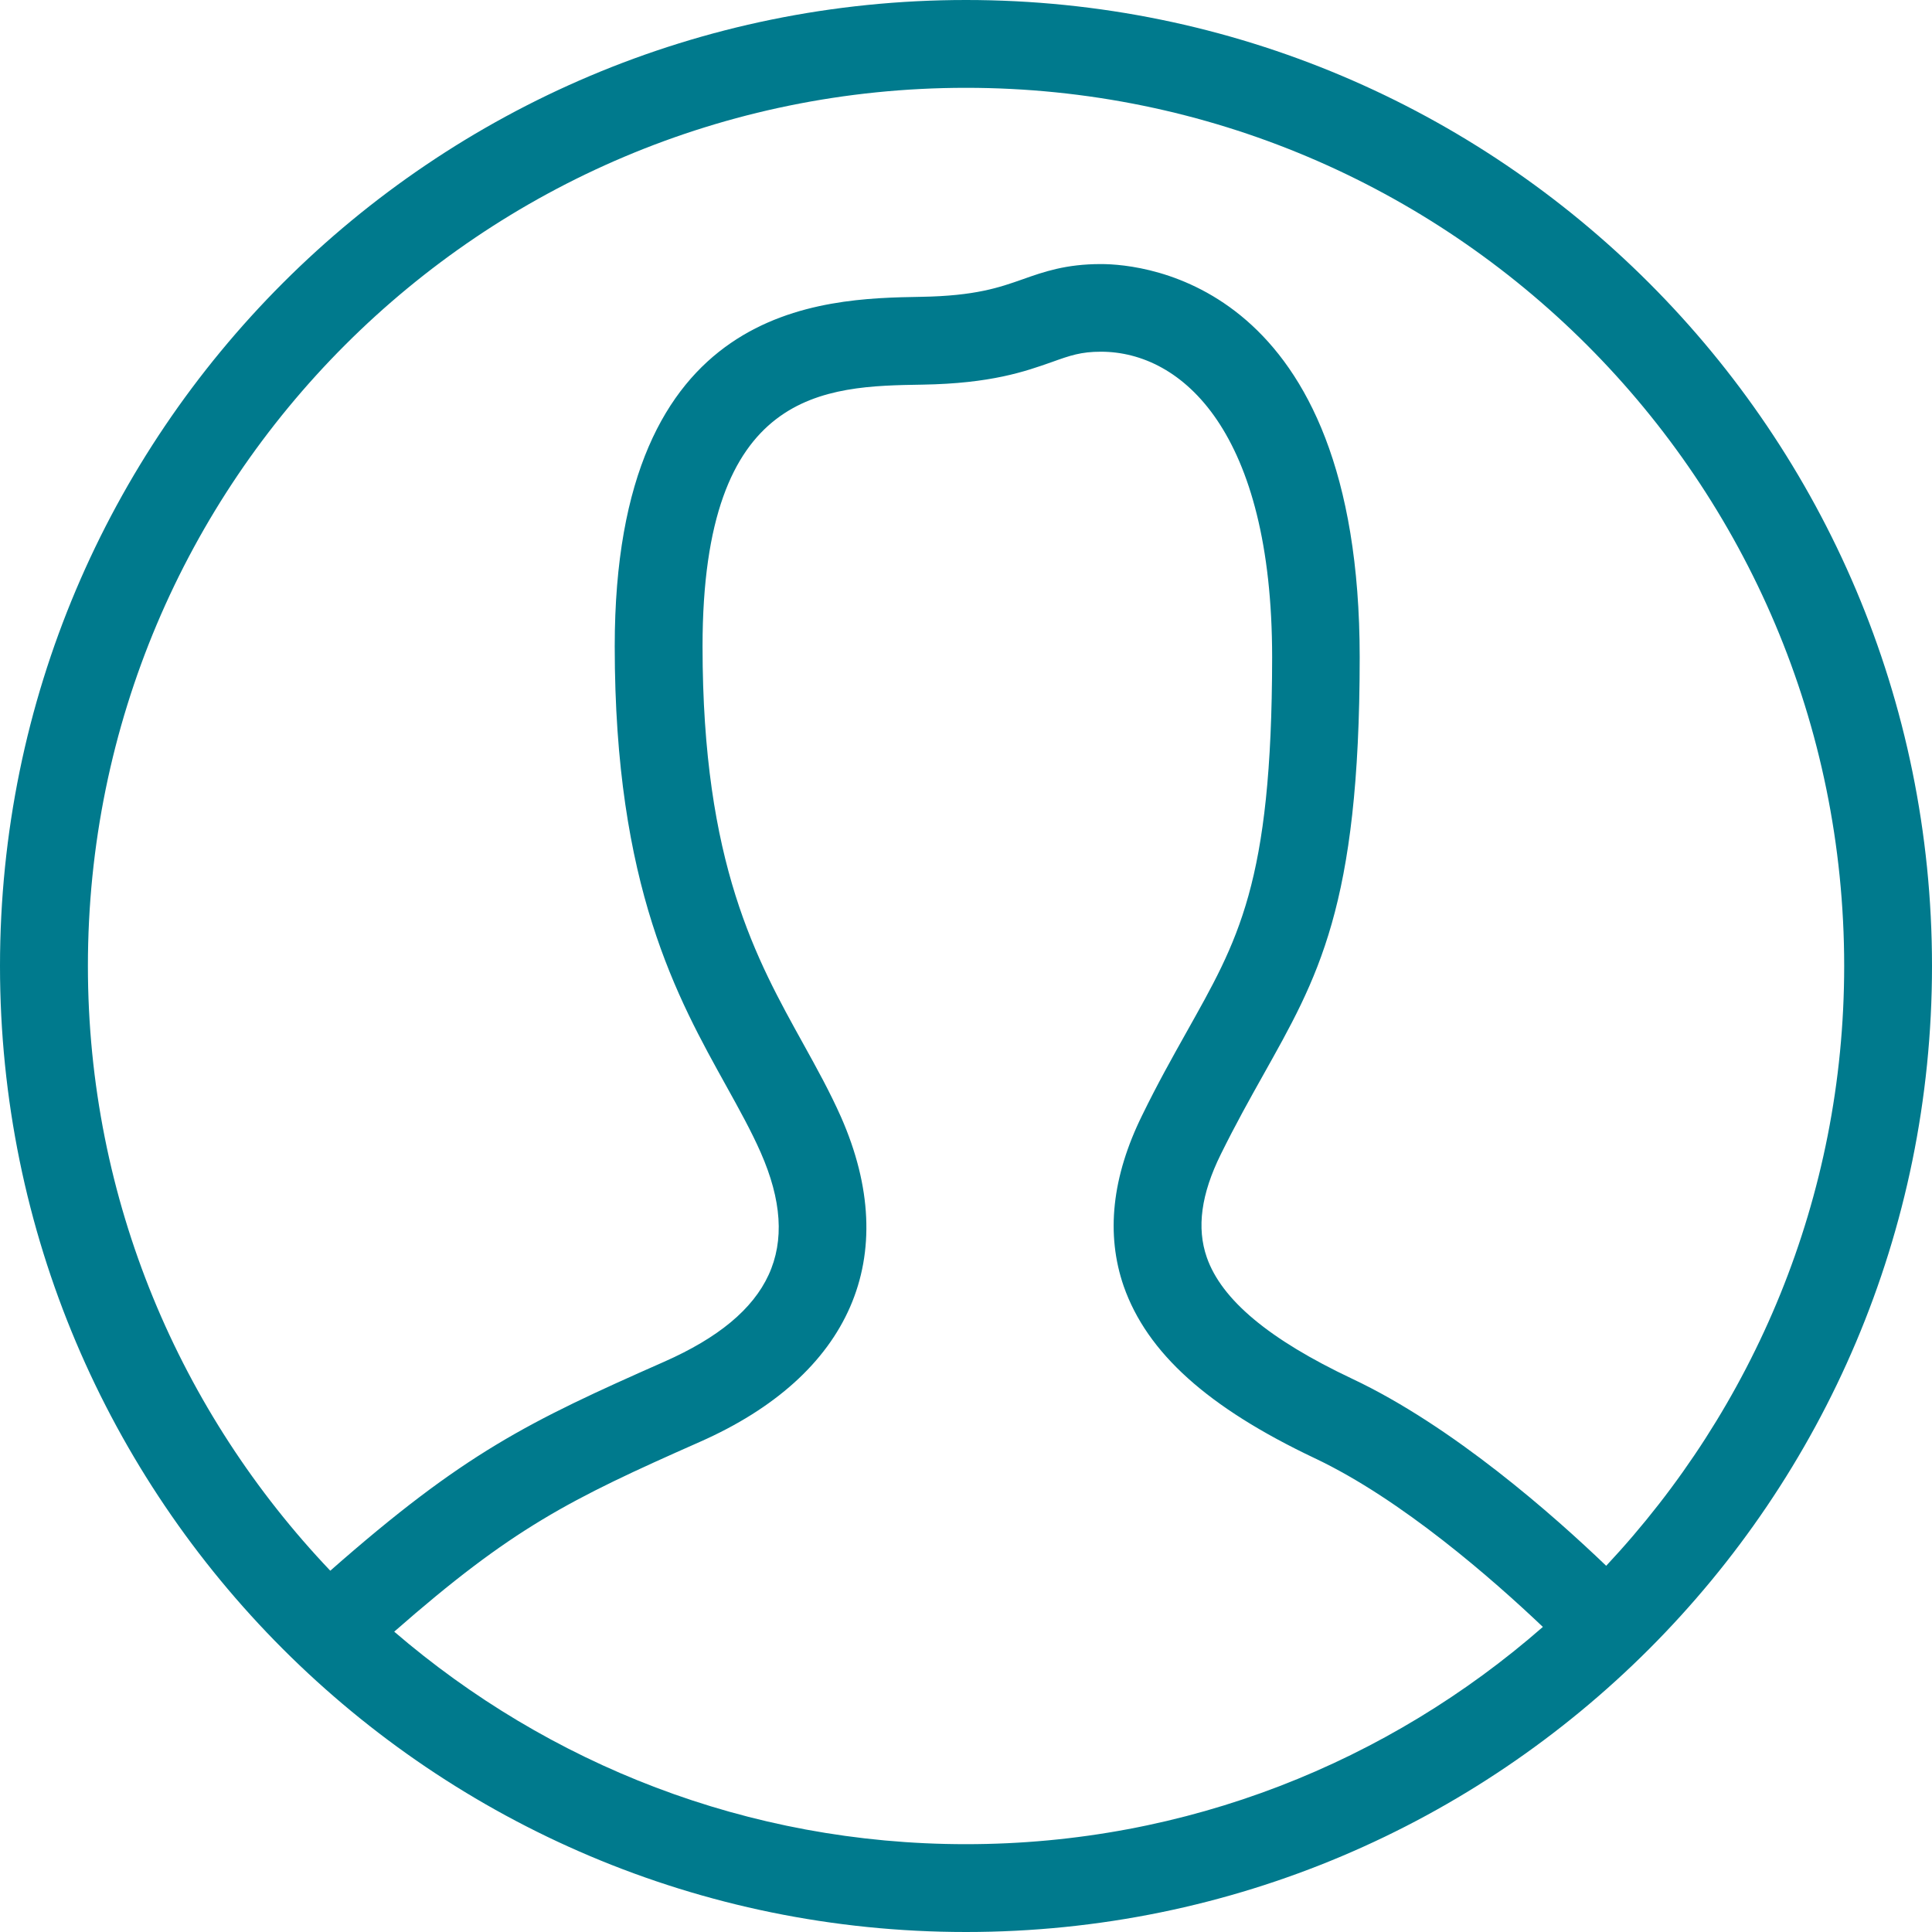
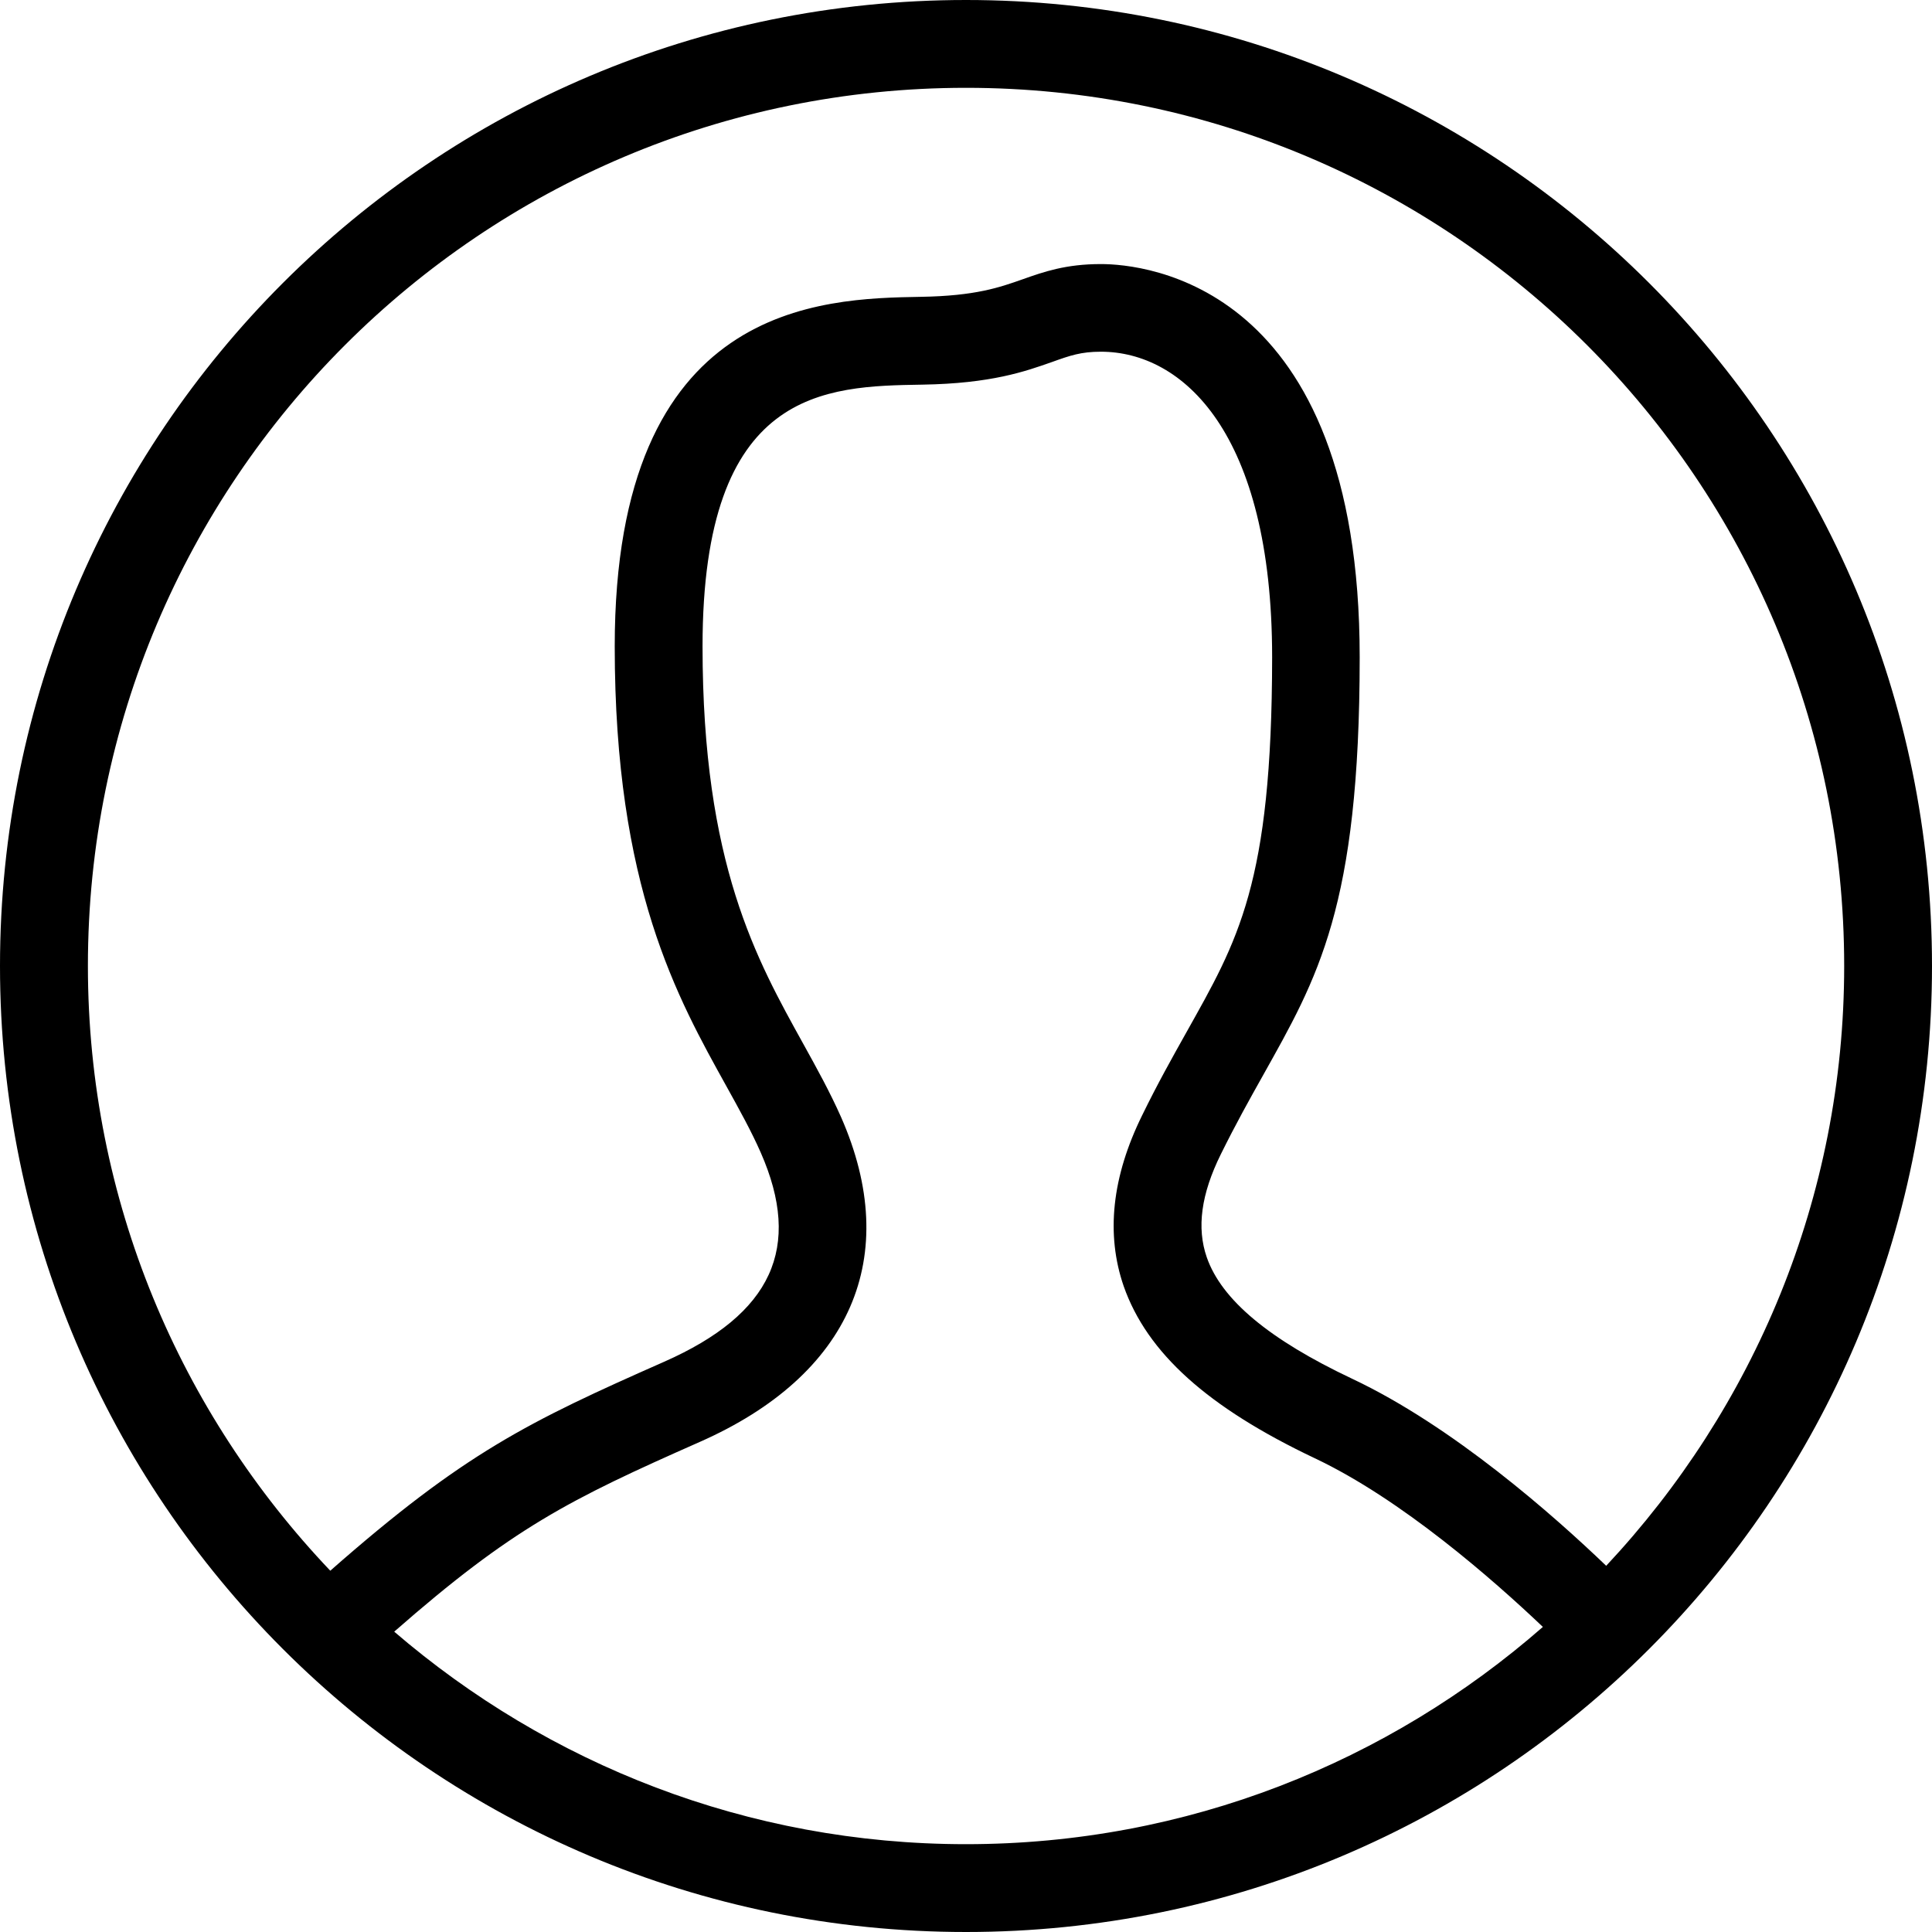
- <svg xmlns="http://www.w3.org/2000/svg" width="22" height="22" viewBox="0 0 22 22" class="header__item__icon">
-   <path fill-rule="evenodd" fill="#007A8D" d="M18.29 17.83c-.596-.572-1.747-1.59-2.893-2.13-.946-.447-1.487-.9-1.655-1.382-.117-.336-.065-.72.16-1.175.17-.344.33-.63.477-.892.622-1.113 1.104-1.917 1.104-4.766 0-4.263-2.46-4.478-2.947-4.478-.4 0-.65.088-.89.173-.264.093-.538.19-1.16.2C9.36 3.4 7 3.438 7 7.36c0 2.743.714 4.003 1.275 5.015.144.26.28.505.387.748.477 1.084.13 1.84-1.098 2.383-1.55.685-2.28 1.04-3.803 2.38-1.705-1.793-2.76-4.214-2.76-6.886C1 5.477 5.477 1 11 1s10 4.477 10 10c0 2.643-1.034 5.04-2.71 6.83M11 21c-2.49 0-4.76-.915-6.511-2.42 1.346-1.18 1.99-1.502 3.478-2.16 1.723-.76 2.31-2.11 1.61-3.7-.127-.286-.273-.55-.428-.83C8.618 10.93 8 9.844 8 7.36c0-2.94 1.395-2.962 2.503-2.98.786-.013 1.17-.15 1.477-.258.206-.074.33-.117.556-.117.927 0 1.95.915 1.95 3.48-.002 2.587-.39 3.223-.98 4.277-.155.277-.324.577-.5.938-.345.7-.415 1.354-.21 1.947.267.76.957 1.38 2.173 1.957.995.47 2.04 1.39 2.6 1.922C15.813 20.062 13.52 21 11 21m0-21C4.925 0 0 4.925 0 11s4.925 11 11 11 11-4.925 11-11S17.075 0 11 0" />
+ <svg xmlns="http://www.w3.org/2000/svg" width="35" height="35" viewBox="0 0 22 22">
+   <path fill-rule="evenodd" d="M18.29 17.83c-.596-.572-1.747-1.59-2.893-2.13-.946-.447-1.487-.9-1.655-1.382-.117-.336-.065-.72.16-1.175.17-.344.33-.63.477-.892.622-1.113 1.104-1.917 1.104-4.766 0-4.263-2.46-4.478-2.947-4.478-.4 0-.65.088-.89.173-.264.093-.538.19-1.16.2C9.36 3.4 7 3.438 7 7.36c0 2.743.714 4.003 1.275 5.015.144.26.28.505.387.748.477 1.084.13 1.84-1.098 2.383-1.55.685-2.28 1.04-3.803 2.38-1.705-1.793-2.76-4.214-2.76-6.886C1 5.477 5.477 1 11 1s10 4.477 10 10c0 2.643-1.034 5.04-2.71 6.83M11 21c-2.49 0-4.76-.915-6.511-2.42 1.346-1.18 1.99-1.502 3.478-2.16 1.723-.76 2.31-2.11 1.61-3.7-.127-.286-.273-.55-.428-.83C8.618 10.93 8 9.844 8 7.36c0-2.94 1.395-2.962 2.503-2.98.786-.013 1.17-.15 1.477-.258.206-.074.33-.117.556-.117.927 0 1.95.915 1.95 3.48-.002 2.587-.39 3.223-.98 4.277-.155.277-.324.577-.5.938-.345.7-.415 1.354-.21 1.947.267.76.957 1.38 2.173 1.957.995.47 2.04 1.39 2.6 1.922C15.813 20.062 13.52 21 11 21m0-21C4.925 0 0 4.925 0 11s4.925 11 11 11 11-4.925 11-11S17.075 0 11 0" />
</svg>
